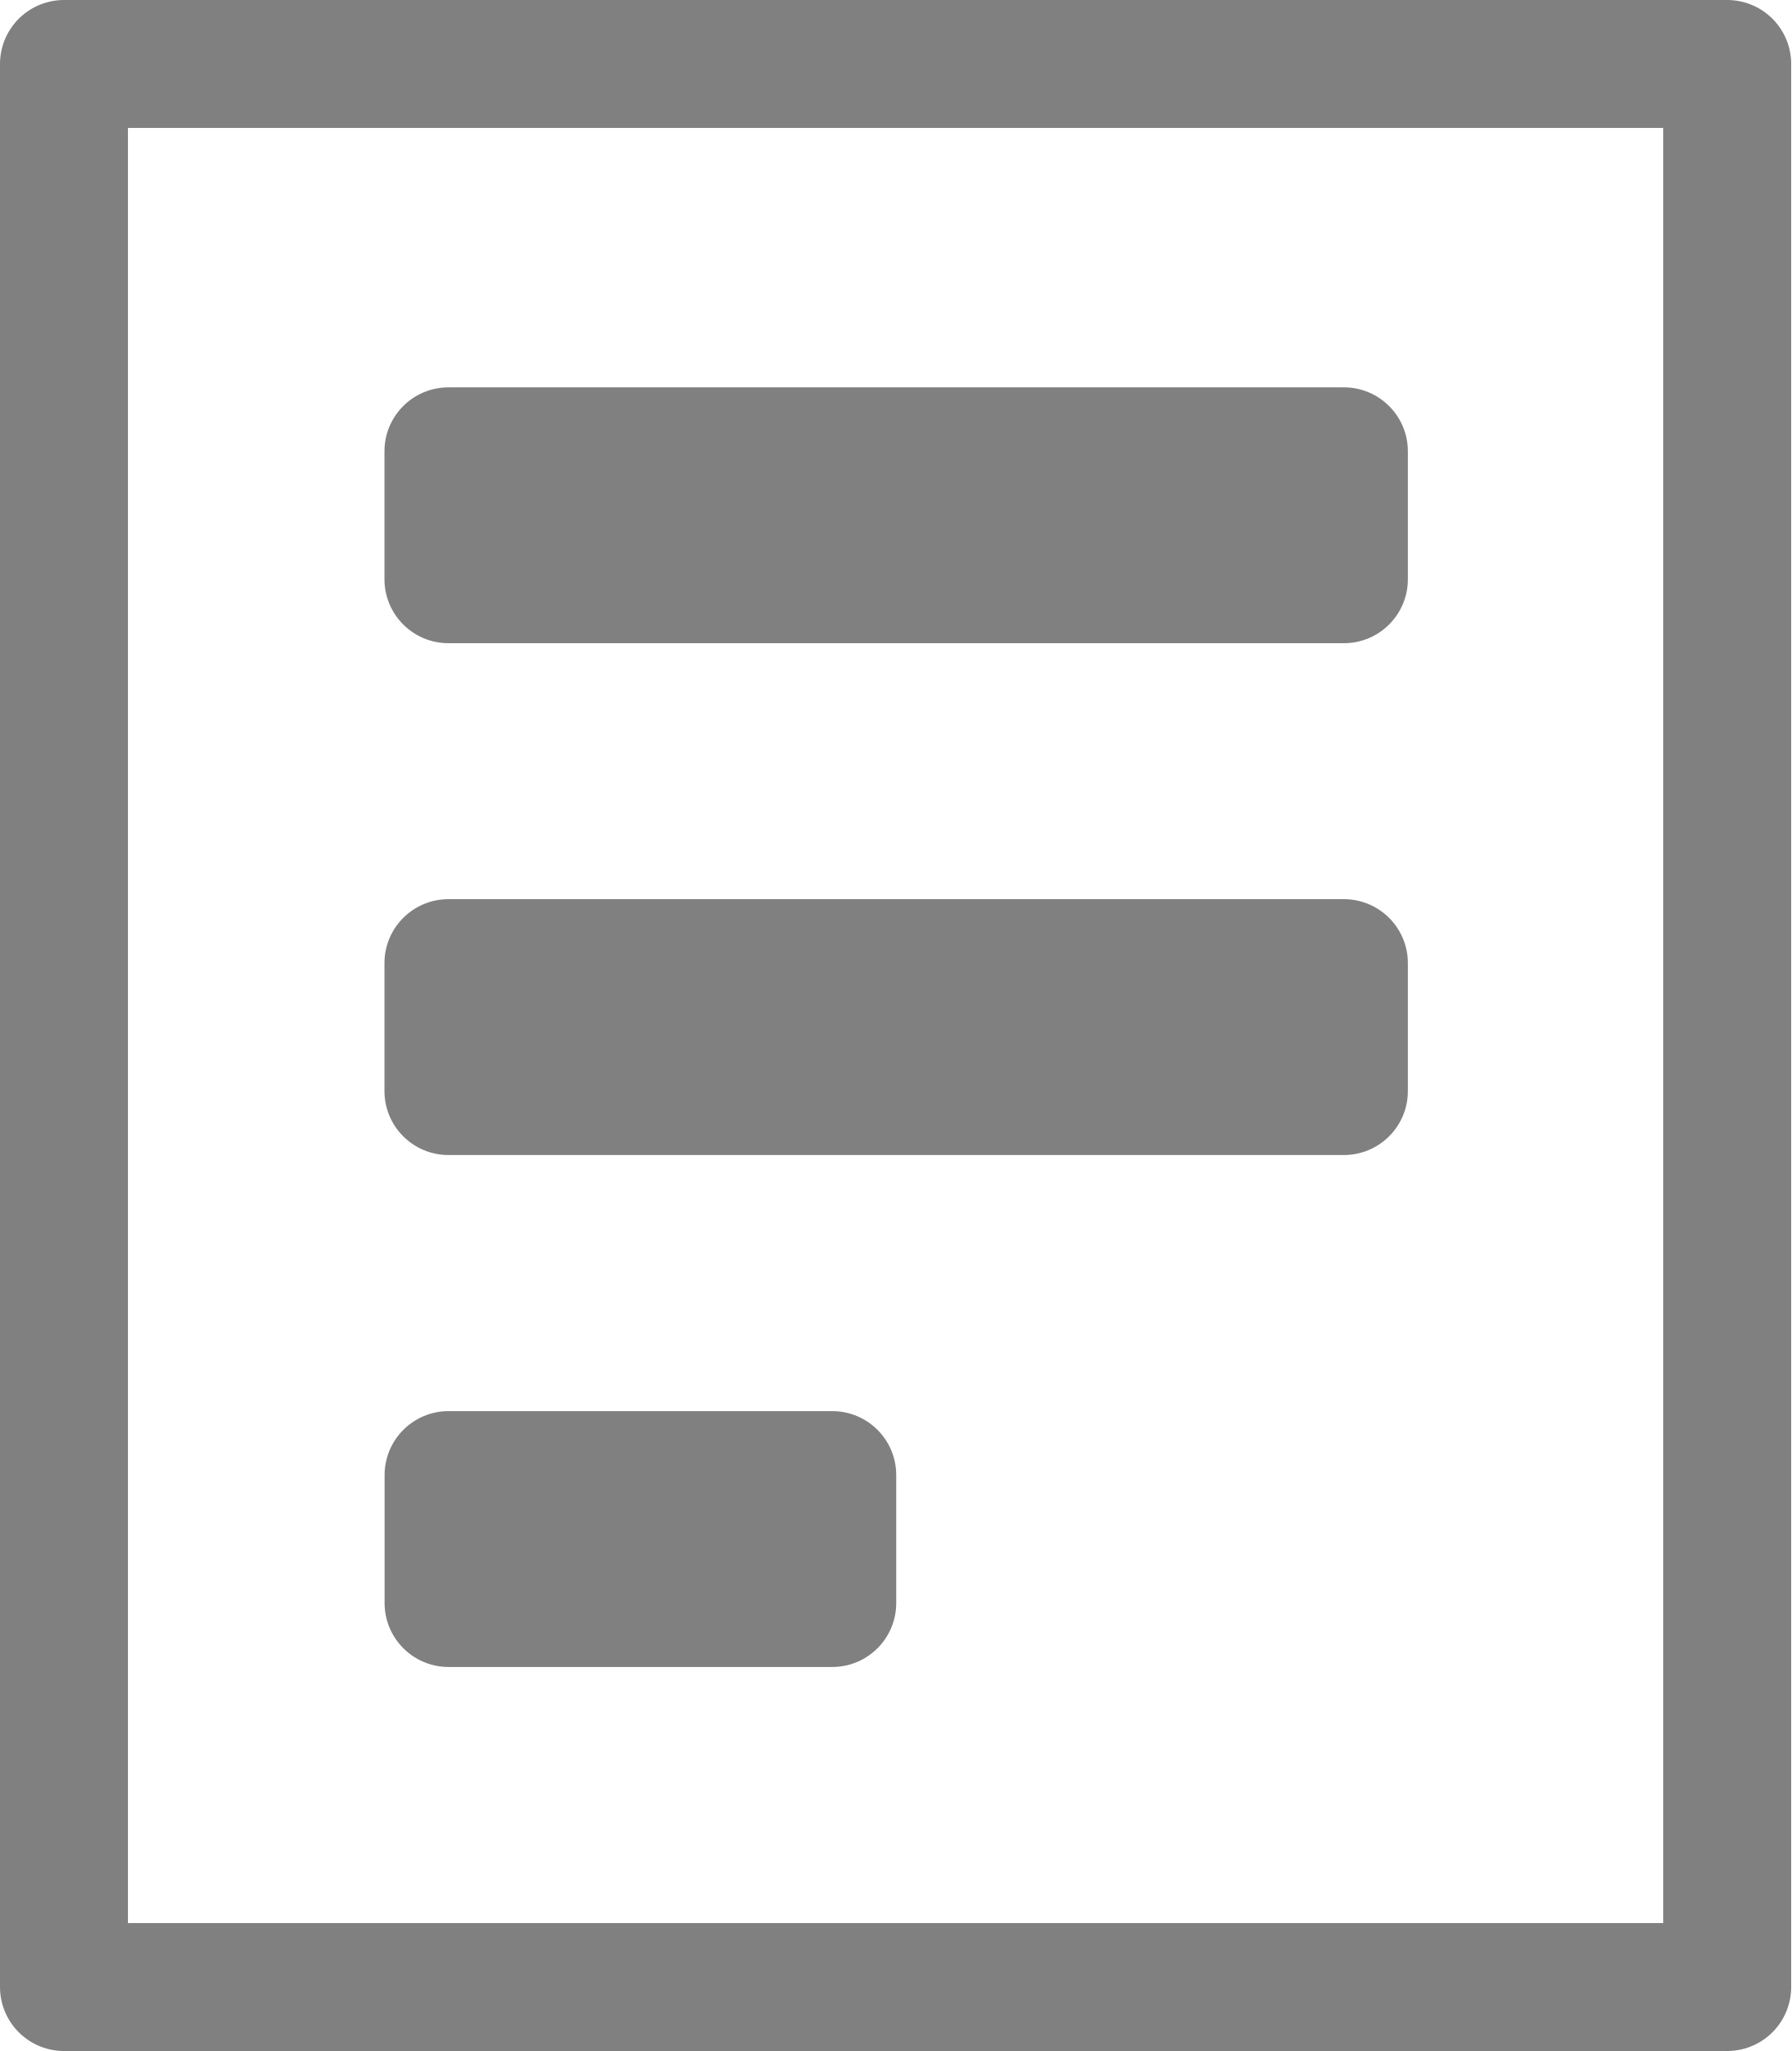
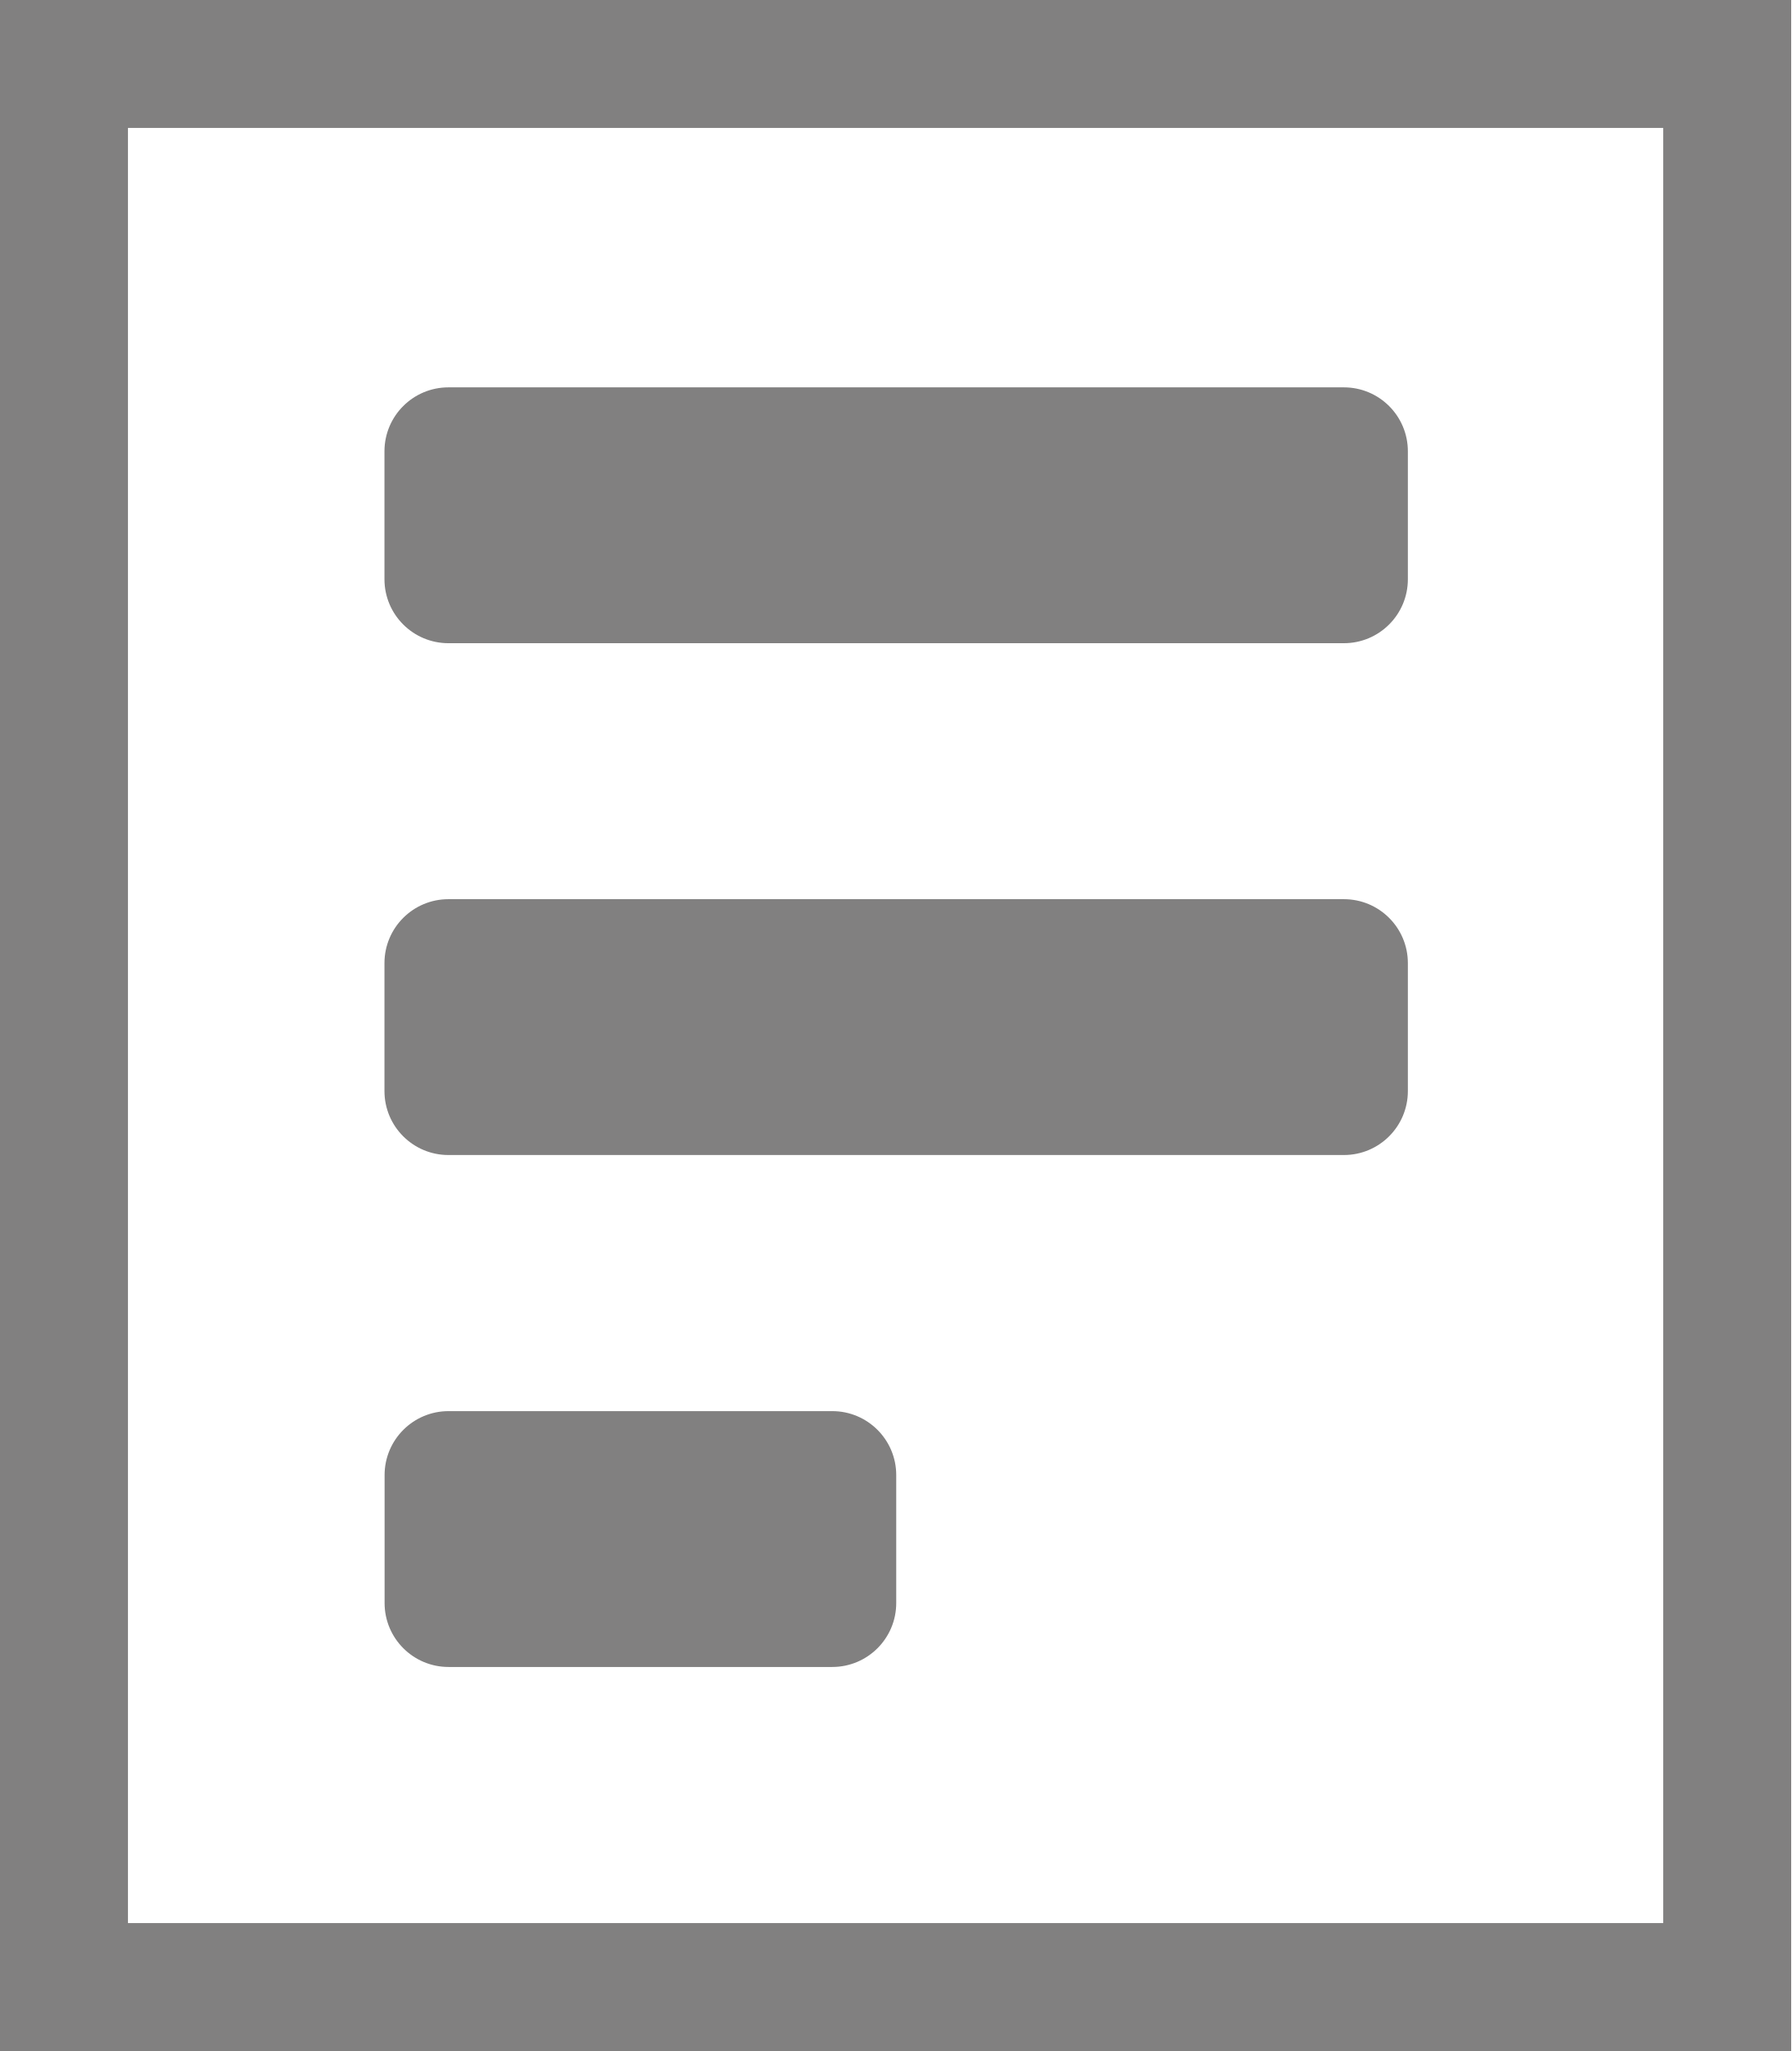
<svg xmlns="http://www.w3.org/2000/svg" width="14.003" height="16.033" viewBox="0 0 14.003 16.033">
  <g id="그룹_37" data-name="그룹 37" transform="translate(-308.03 -232.573)">
-     <path id="패스_46" data-name="패스 46" d="M0,0H13V15.033H0Z" transform="translate(308.53 233.073)" fill="none" stroke="#818080" stroke-linejoin="round" stroke-width="1" />
+     <path id="패스_46" data-name="패스 46" d="M0,0H13V15.033H0Z" transform="translate(308.53 233.073)" fill="none" stroke="#818080" stroke-linejoin="none" stroke-width="1" />
    <g id="그룹_33" data-name="그룹 33">
      <rect id="사각형_15" data-name="사각형 15" width="7.999" height="2" rx="0.5" transform="translate(311.035 235.601)" fill="#818080" />
      <rect id="사각형_16" data-name="사각형 16" width="7.999" height="2" rx="0.5" transform="translate(311.035 239.602)" fill="#818080" />
      <rect id="사각형_17" data-name="사각형 17" width="3.999" height="2" rx="0.5" transform="translate(311.036 243.604)" fill="#818080" />
    </g>
  </g>
</svg>
